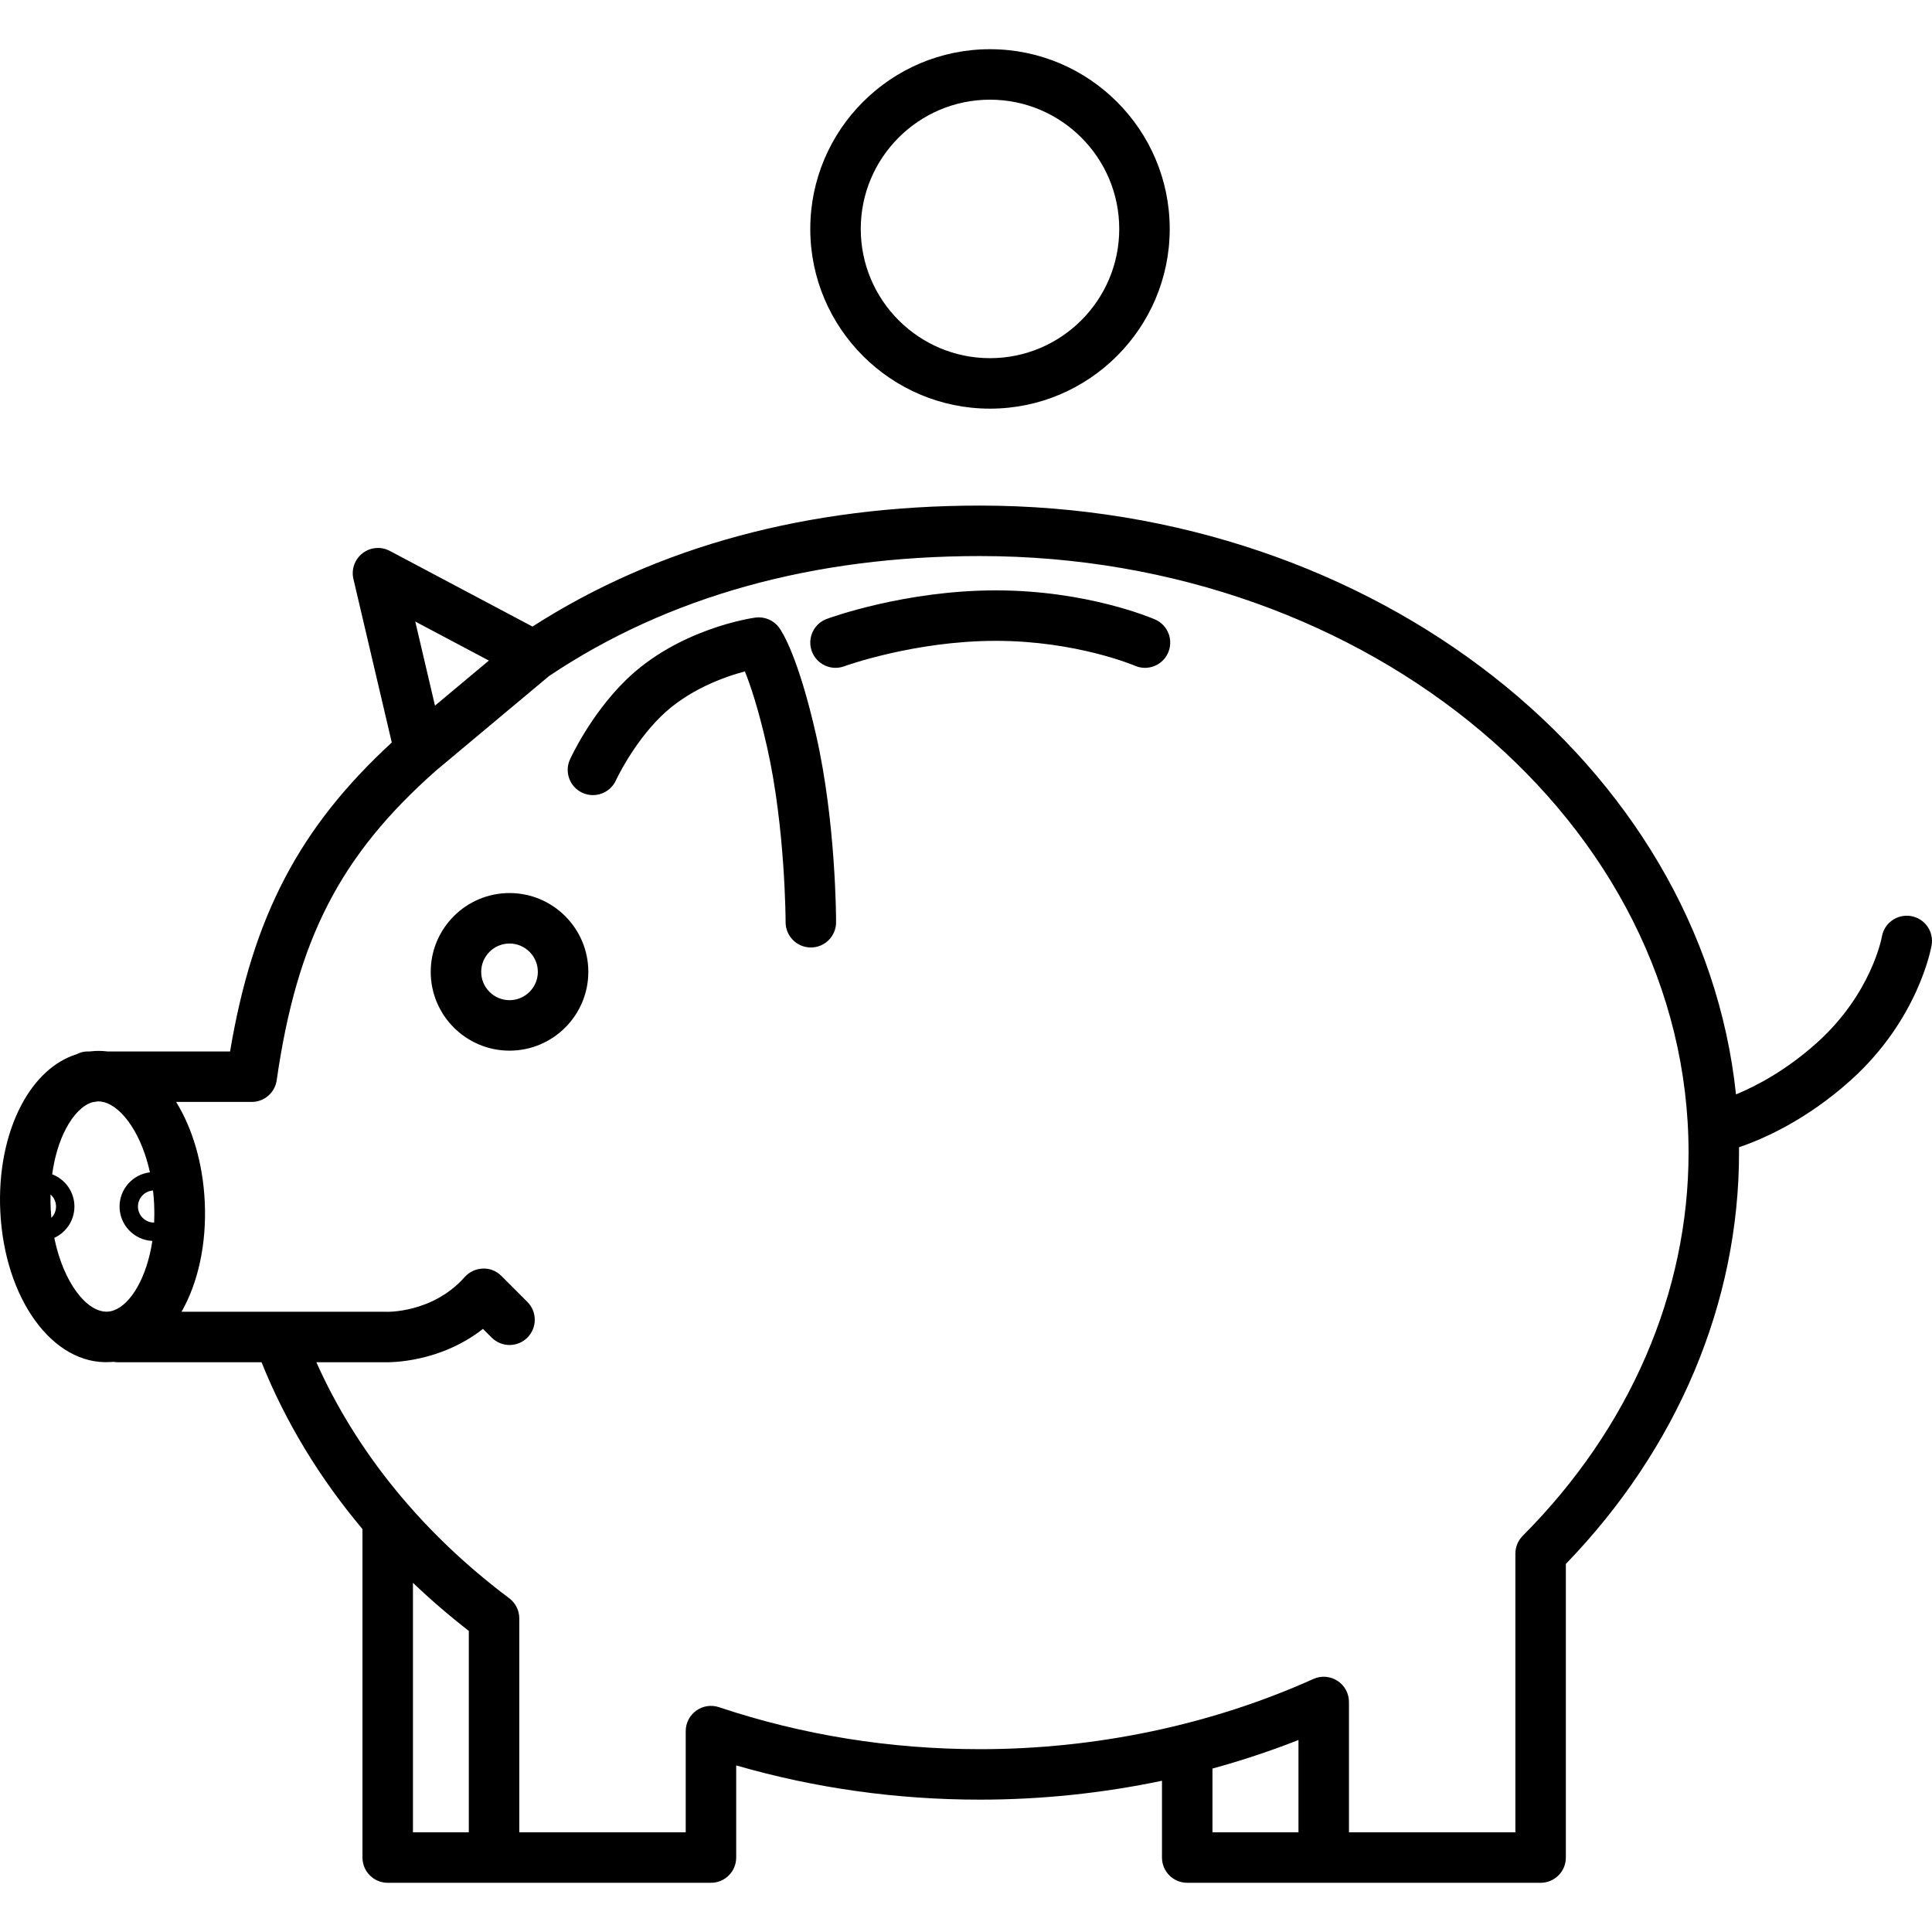
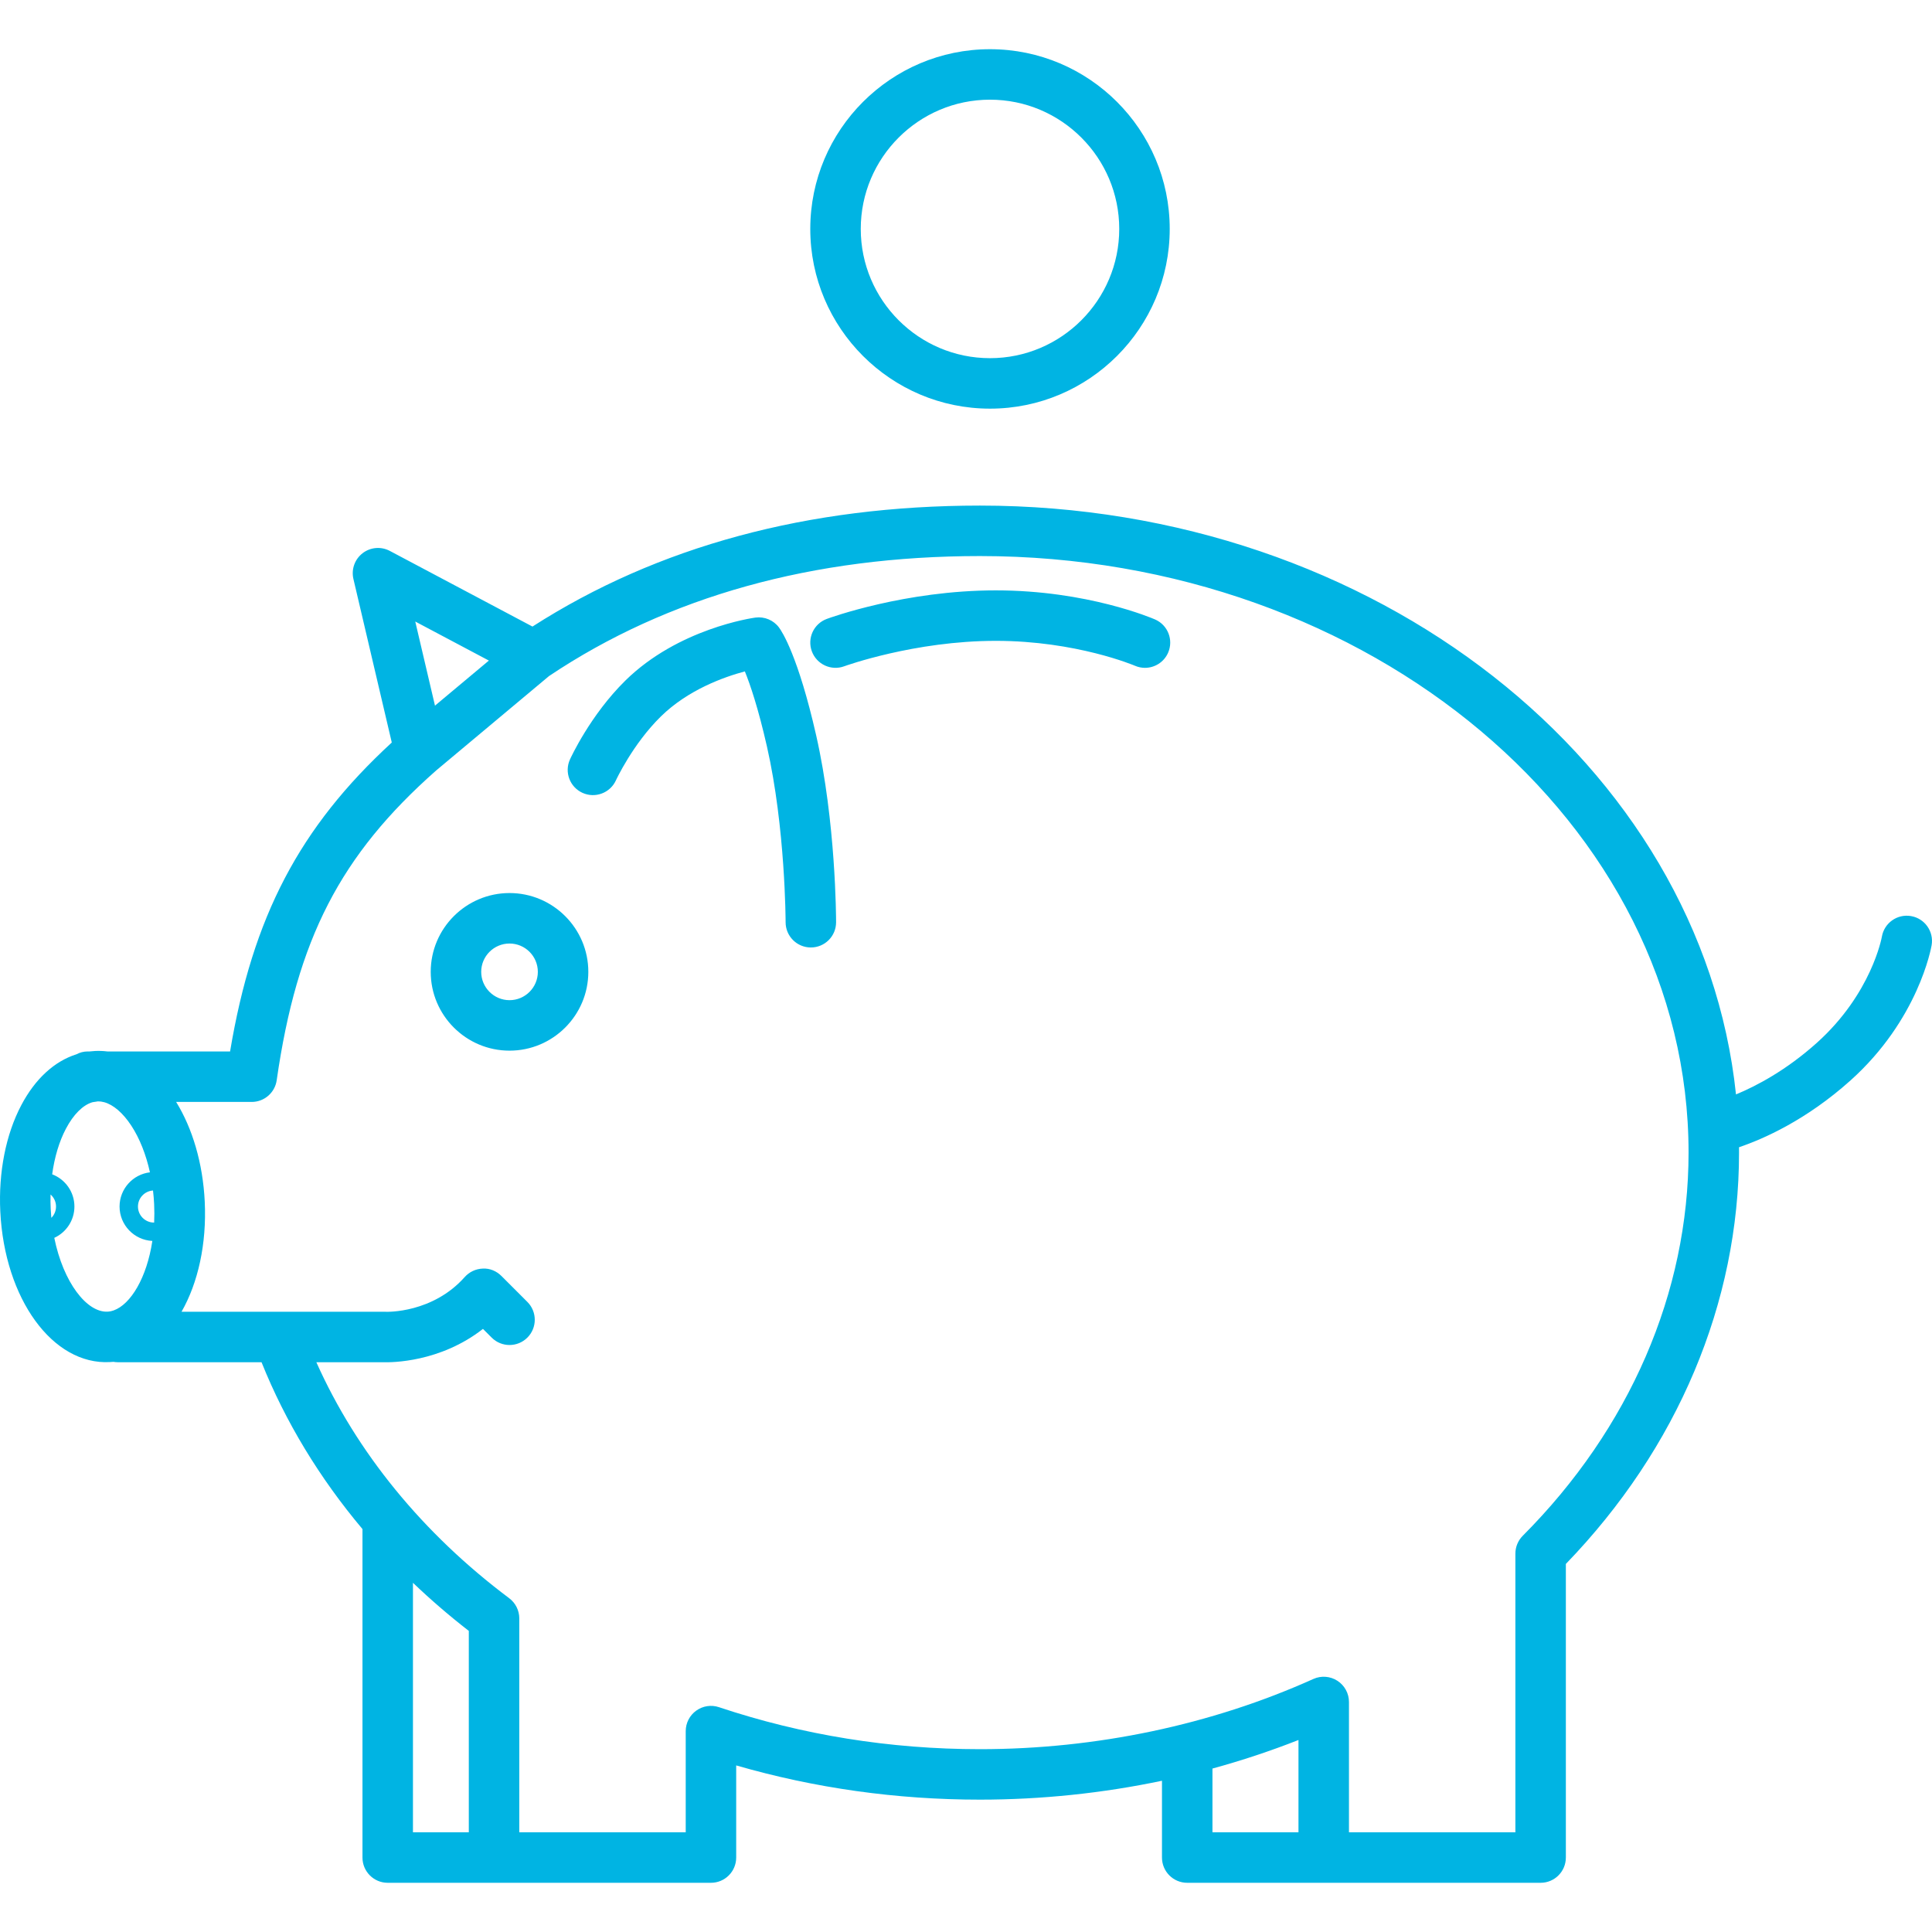
- <svg xmlns="http://www.w3.org/2000/svg" version="1.1" id="Capa_1" x="0px" y="0px" viewBox="0 0 191.36 191.36" style="enable-background:new 0 0 191.36 191.36;" xml:space="preserve">
+ <svg xmlns="http://www.w3.org/2000/svg" fill="#00b4e3" version="1.1" id="Capa_1" x="0px" y="0px" viewBox="0 0 191.36 191.36" style="enable-background:new 0 0 191.36 191.36;" xml:space="preserve">
  <path d="M152.595,186.486h-35.004c-1.381,0-2.5-1.119-2.5-2.5v-7.607c-5.884,1.236-11.948,1.872-18.031,1.872  c-8.258,0-16.363-1.14-24.142-3.391v9.126c0,1.381-1.119,2.5-2.5,2.5H38.402c-1.381,0-2.5-1.119-2.5-2.5V151.45  c-4.254-5.056-7.628-10.619-9.998-16.525H11.676c-0.151,0-0.3-0.014-0.445-0.039c-0.114,0.011-0.228,0.019-0.343,0.024  c-5.679,0.314-10.442-6.281-10.859-14.919c-0.188-3.887,0.55-7.624,2.077-10.521c1.378-2.615,3.278-4.354,5.466-5.045  c0.339-0.18,0.716-0.281,1.104-0.281h0.188c0.178-0.021,0.357-0.037,0.538-0.046l0.003,0.057l-0.003-0.057  c0.418-0.021,0.831-0.004,1.238,0.046h12.149c2.235-13.351,6.865-22.182,16.016-30.6l-3.8-16.198  c-0.224-0.955,0.131-1.952,0.908-2.551c0.776-0.6,1.832-0.688,2.697-0.229l14.131,7.493c12.392-7.953,27.293-11.982,44.319-11.982  c39.179,0,71.455,25.677,74.886,58.323c2.027-0.839,4.972-2.387,8.013-5.115c5.419-4.864,6.427-10.451,6.436-10.507  c0.232-1.361,1.522-2.275,2.885-2.043c1.361,0.232,2.276,1.523,2.043,2.885c-0.051,0.298-1.324,7.372-8.025,13.386  c-4.394,3.942-8.642,5.808-11.053,6.626c0.001,0.177,0.002,0.355,0.002,0.532c0,14.864-6.083,29.292-17.153,40.74v29.083  C155.095,185.367,153.975,186.486,152.595,186.486z M133.611,181.486h16.484v-27.605c0-0.662,0.263-1.297,0.73-1.766  c10.59-10.619,16.423-24.098,16.423-37.952c0-32.581-31.486-59.087-70.188-59.087c-16.543,0-30.903,3.999-42.68,11.886  l-11.174,9.347c-9.507,8.394-13.791,16.715-15.8,30.69c-0.177,1.23-1.231,2.145-2.475,2.145h-7.484  c1.608,2.611,2.647,6.051,2.832,9.873c0.203,4.207-0.67,8.054-2.297,10.908h20.082c0.042,0,0.084,0.001,0.127,0.003  c0.166,0.013,4.662,0.133,7.838-3.439c0.458-0.515,1.107-0.817,1.795-0.838c0.688-0.042,1.354,0.244,1.841,0.731l2.57,2.57  c0.976,0.977,0.976,2.56,0,3.535c-0.978,0.977-2.56,0.976-3.536,0l-0.863-0.863c-4.253,3.33-9.09,3.325-9.815,3.301h-6.687  c3.988,8.929,10.534,16.955,19.101,23.375c0.63,0.473,1,1.214,1,2.001v21.186h16.484v-10.023c0-0.804,0.387-1.559,1.039-2.028  c0.652-0.471,1.492-0.6,2.253-0.343c8.262,2.76,16.958,4.159,25.85,4.159c11.5,0,22.92-2.405,33.024-6.954  c0.772-0.349,1.67-0.281,2.384,0.18c0.712,0.461,1.143,1.251,1.143,2.1V181.486z M120.091,181.486h8.52v-9.144  c-2.769,1.09-5.616,2.034-8.52,2.829V181.486z M40.902,181.486h5.532v-19.948c-1.946-1.512-3.792-3.103-5.532-4.766V181.486z   M5.377,122.607c0.901,4.432,3.224,7.401,5.27,7.31c0.112-0.006,0.224-0.021,0.336-0.045c0.026-0.007,0.053-0.015,0.08-0.021  c0.067-0.017,0.134-0.037,0.201-0.06c1.681-0.597,3.279-3.24,3.826-6.88c-1.805-0.086-3.248-1.581-3.248-3.407  c0-1.745,1.317-3.188,3.009-3.388c-0.389-1.767-1.023-3.371-1.849-4.628c-0.828-1.26-1.776-2.07-2.685-2.318  c-0.086-0.022-0.171-0.04-0.256-0.052c-0.031-0.005-0.063-0.01-0.093-0.016c-0.094-0.011-0.191-0.012-0.28-0.013  c-0.063,0.014-0.126,0.024-0.191,0.032c0,0-0.024,0.004-0.024,0.004c-0.072,0.009-0.144,0.016-0.214,0.03  c-0.04,0.009-0.079,0.017-0.119,0.023c-0.936,0.28-1.866,1.206-2.612,2.622c-0.666,1.262-1.129,2.821-1.36,4.512  c1.286,0.489,2.203,1.735,2.203,3.19C7.371,120.88,6.553,122.068,5.377,122.607z M15.155,117.918c-0.83,0.052-1.49,0.743-1.49,1.586  c0,0.876,0.713,1.589,1.589,1.589c0.005,0,0.01,0,0.014,0c0.028-0.595,0.029-1.207-0.001-1.836  C15.244,118.807,15.207,118.36,15.155,117.918z M5.007,118.311c-0.013,0.476-0.008,0.957,0.016,1.44  c0.014,0.295,0.035,0.587,0.062,0.874c0.287-0.287,0.464-0.684,0.464-1.121C5.549,119.028,5.339,118.602,5.007,118.311z   M41.13,61.561l1.954,8.331l5.338-4.464L41.13,61.561z M50.467,104.065c-4.304,0-7.805-3.501-7.805-7.805s3.501-7.806,7.805-7.806  s7.805,3.502,7.805,7.806S54.771,104.065,50.467,104.065z M50.467,93.454c-1.547,0-2.805,1.259-2.805,2.806s1.258,2.805,2.805,2.805  s2.805-1.258,2.805-2.805S52.014,93.454,50.467,93.454z M80.313,93.845L80.313,93.845c-1.381-0.001-2.5-1.12-2.5-2.501  c0-0.092-0.021-9.358-1.848-17.399c-0.868-3.821-1.659-6.141-2.188-7.444c-2.079,0.555-5.638,1.826-8.328,4.471  c-2.789,2.743-4.428,6.286-4.444,6.321c-0.574,1.254-2.057,1.807-3.311,1.237c-1.255-0.572-1.811-2.05-1.241-3.306  c0.081-0.179,2.019-4.403,5.49-7.817c5.233-5.146,12.565-6.194,12.875-6.237c0.906-0.121,1.805,0.257,2.347,0.991  c0.301,0.407,1.894,2.836,3.675,10.677c1.954,8.601,1.972,18.108,1.972,18.509C82.813,92.727,81.694,93.845,80.313,93.845z   M113.407,66.148c-0.332,0-0.669-0.066-0.993-0.207l0,0c-0.058-0.024-5.816-2.467-13.782-2.467c-8.061,0-14.943,2.493-15.012,2.519  c-1.295,0.477-2.731-0.188-3.209-1.481c-0.477-1.295,0.184-2.73,1.478-3.209c0.312-0.115,7.753-2.828,16.743-2.828  c9.063,0,15.505,2.764,15.775,2.881c1.266,0.552,1.844,2.025,1.292,3.291C115.29,65.586,114.371,66.148,113.407,66.148z   M98.057,40.476c-9.815,0-17.801-7.985-17.801-17.802c0-9.815,7.986-17.801,17.801-17.801s17.801,7.985,17.801,17.801  C115.859,32.49,107.873,40.476,98.057,40.476z M98.057,9.873c-7.059,0-12.801,5.742-12.801,12.801s5.743,12.802,12.801,12.802  s12.801-5.743,12.801-12.802S105.116,9.873,98.057,9.873z" />
  <g>
</g>
  <g>
</g>
  <g>
</g>
  <g>
</g>
  <g>
</g>
  <g>
</g>
  <g>
</g>
  <g>
</g>
  <g>
</g>
  <g>
</g>
  <g>
</g>
  <g>
</g>
  <g>
</g>
  <g>
</g>
  <g>
</g>
</svg>
